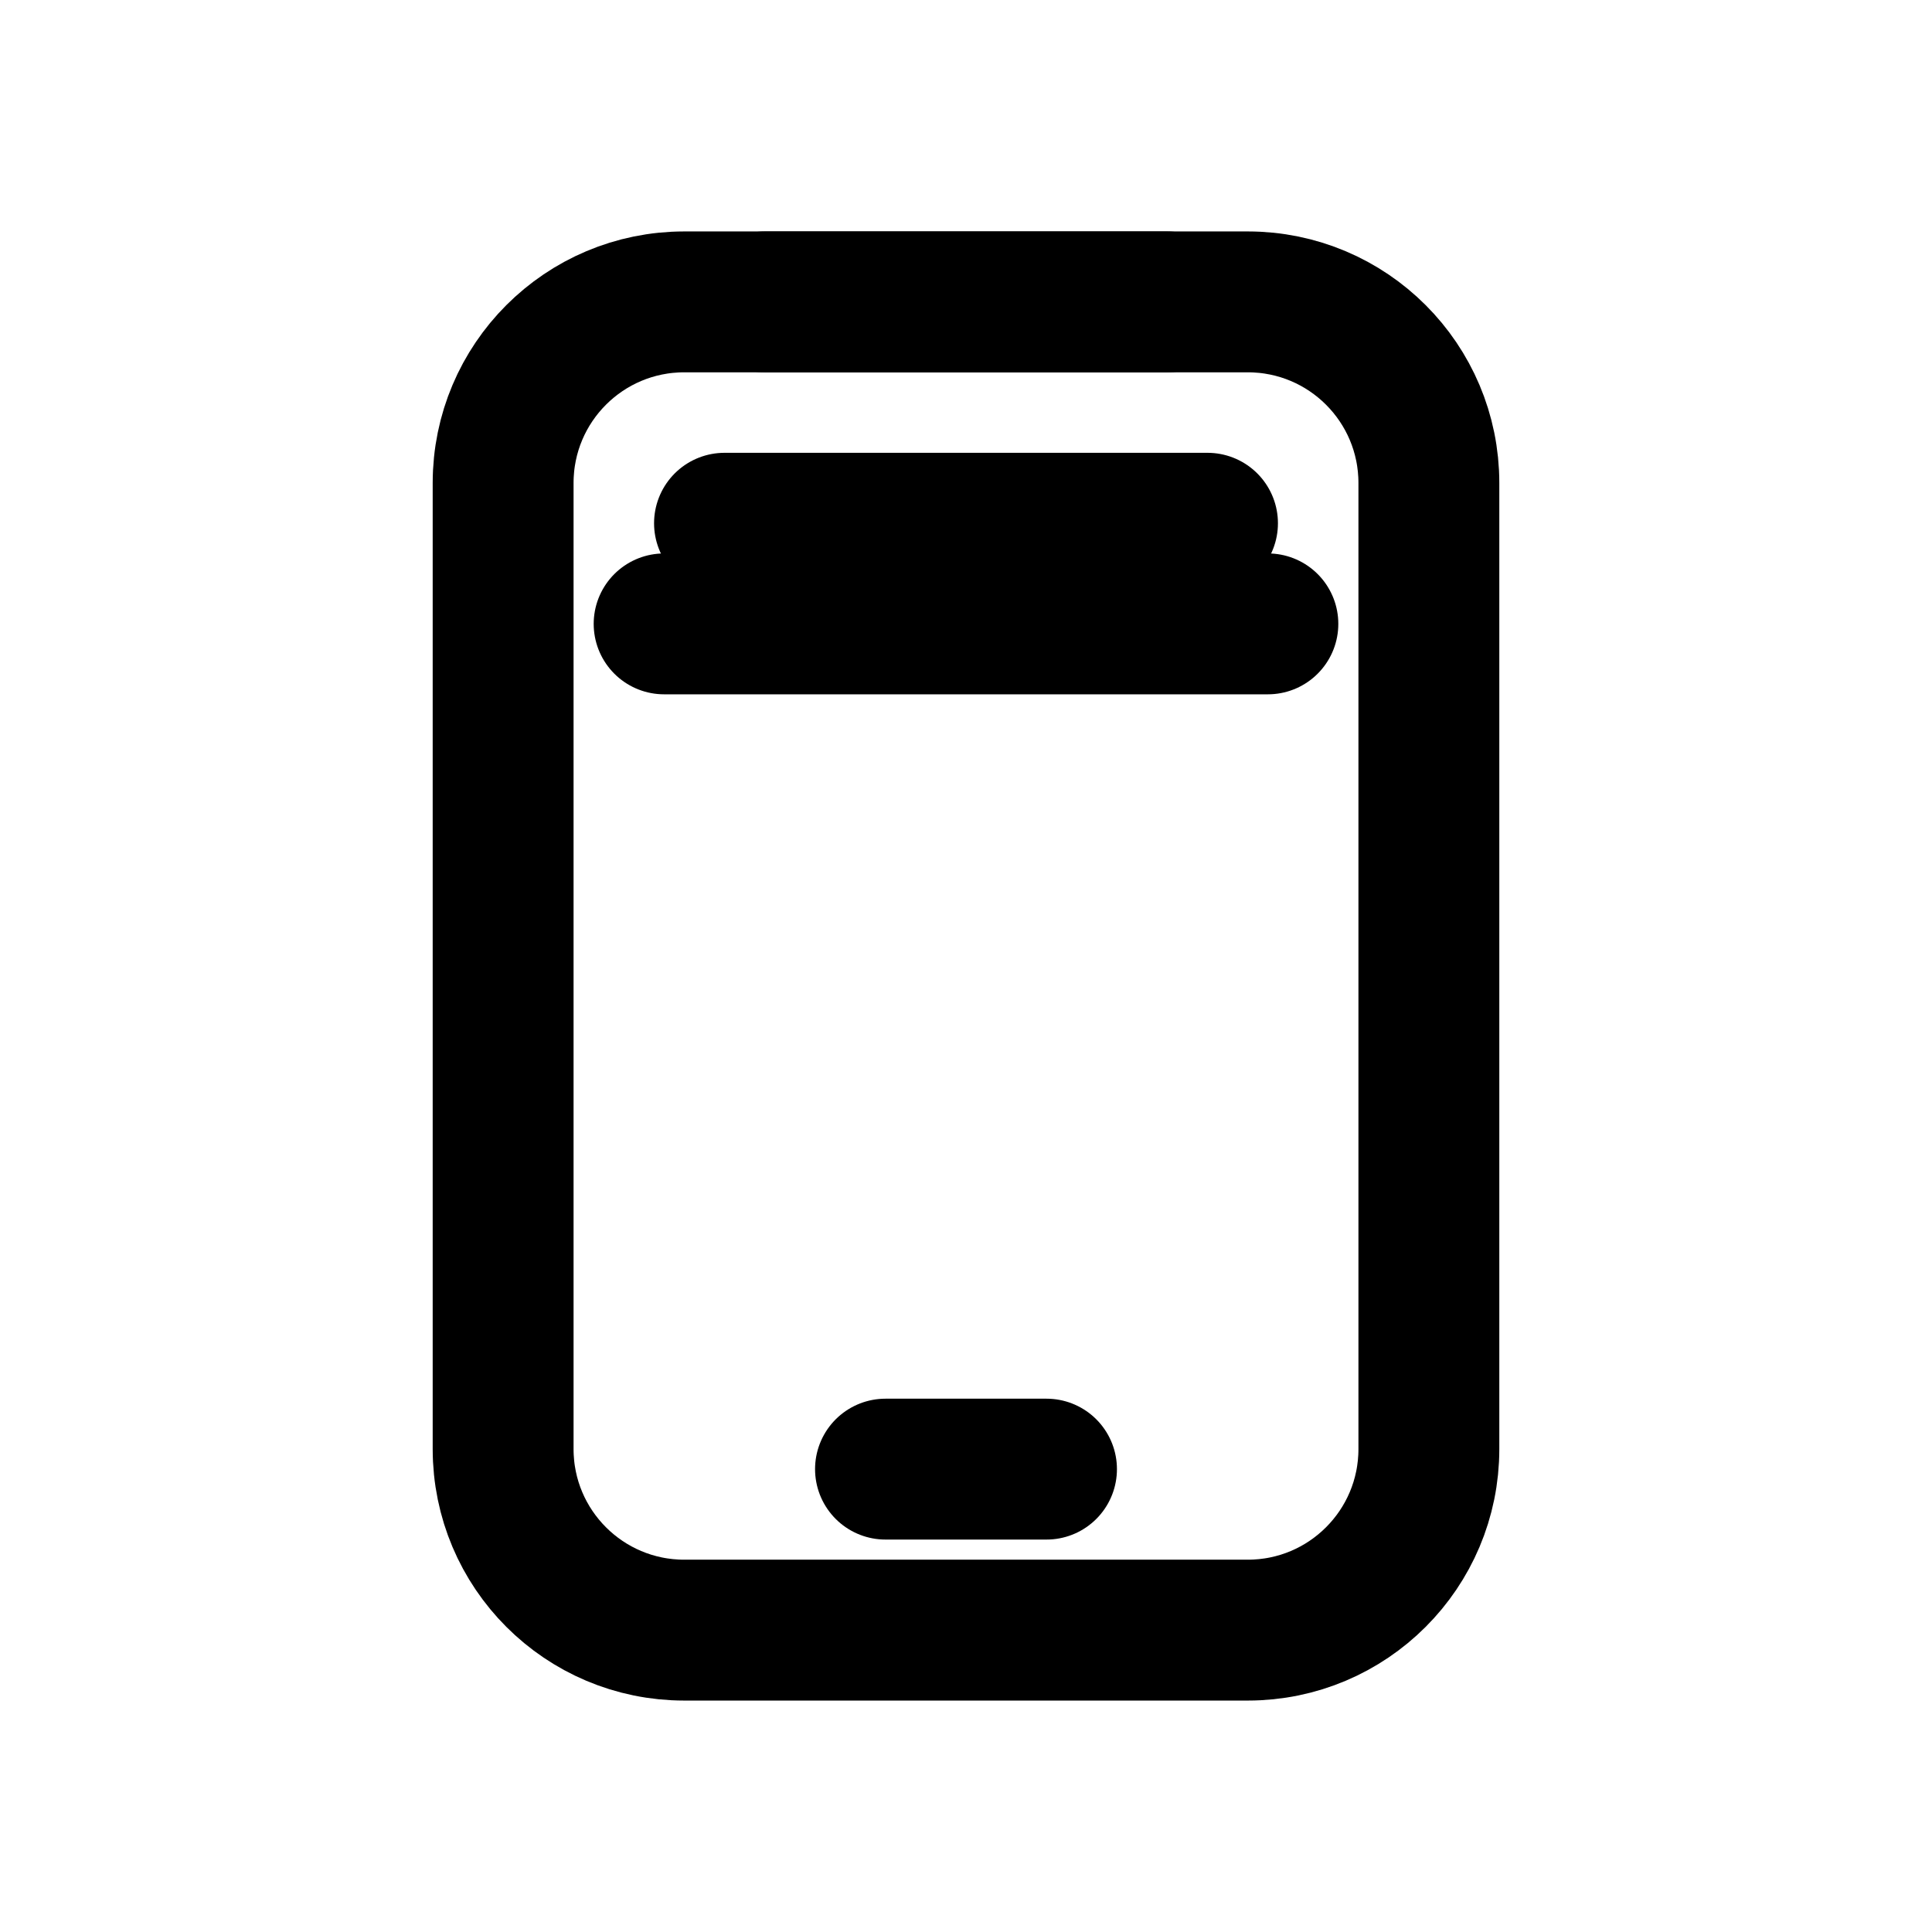
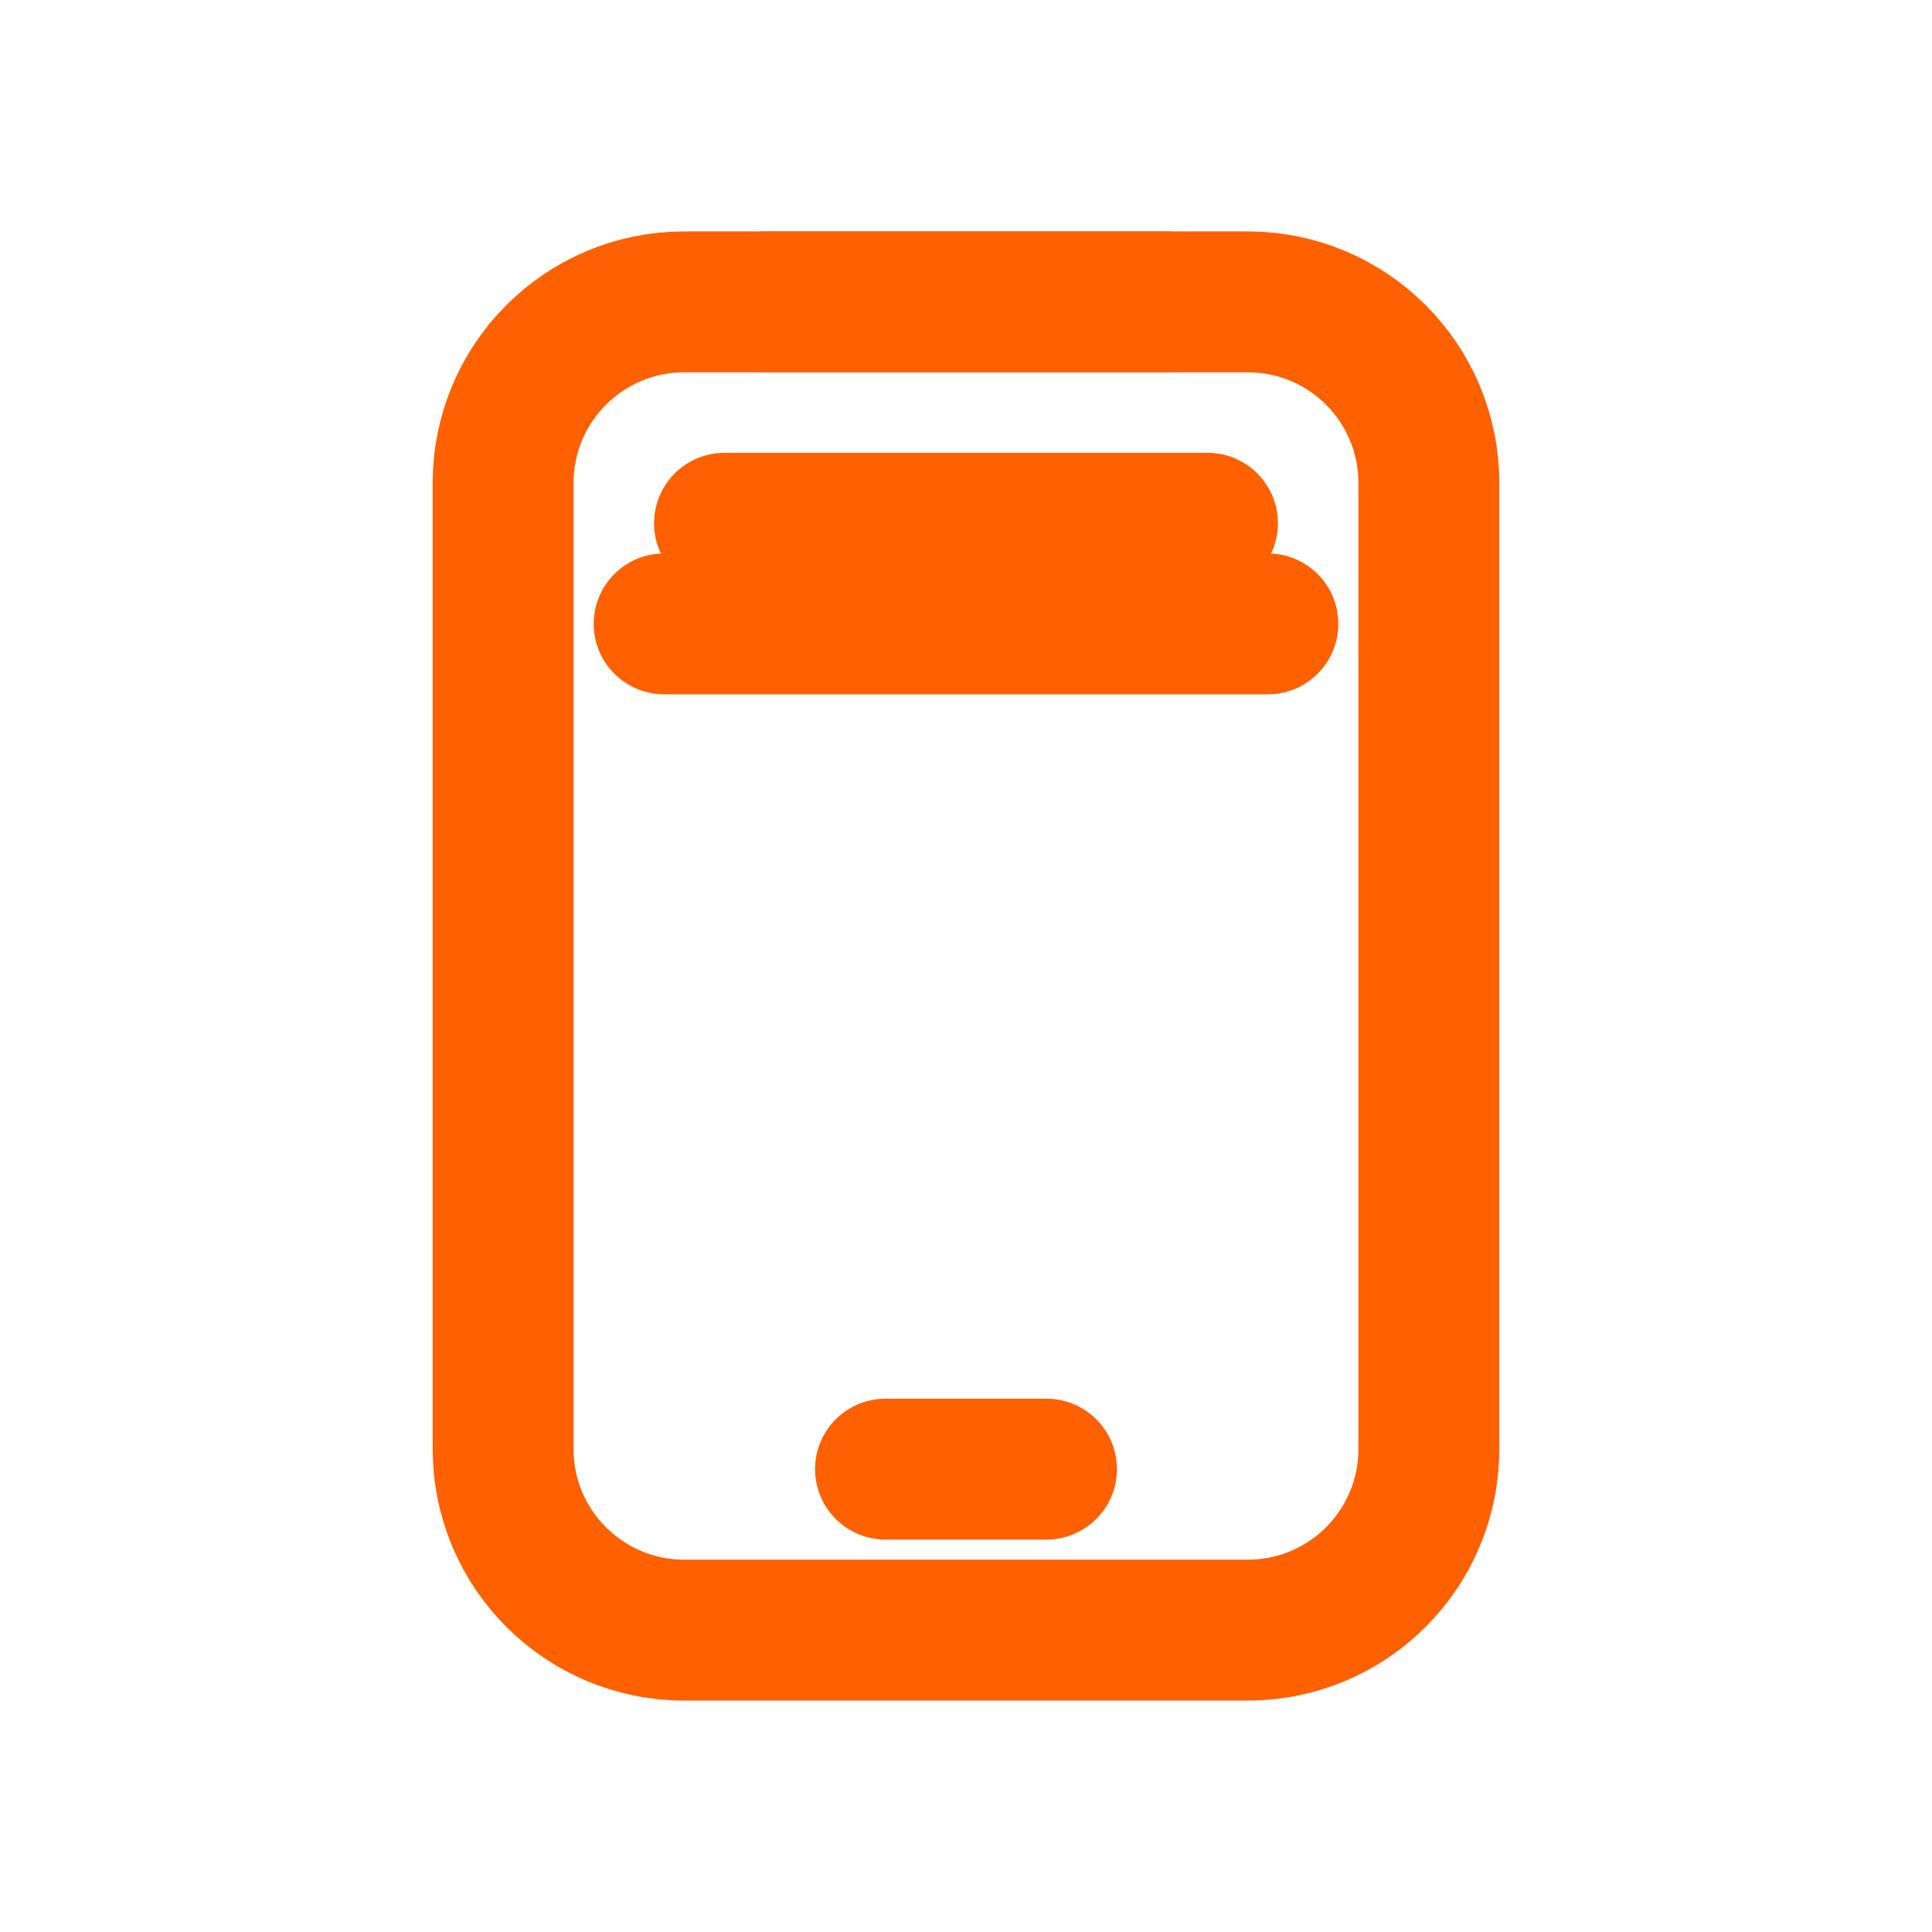
<svg xmlns="http://www.w3.org/2000/svg" width="24" height="24" viewBox="0 0 24 24" fill="none">
-   <path d="M9.5 3.75H14.5" stroke="currentColor" stroke-width="1.75" stroke-linecap="round" />
-   <path d="M9 6.5H15" stroke="currentColor" stroke-width="1.75" stroke-linecap="round" />
-   <path d="M8.25 7.75H15.75" stroke="currentColor" stroke-width="1.75" stroke-linecap="round" />
-   <path d="M8.5 3.75H15.5C16.743 3.75 17.75 4.757 17.75 6V18C17.75 19.243 16.743 20.25 15.5 20.25H8.5C7.257 20.25 6.25 19.243 6.25 18V6C6.25 4.757 7.257 3.75 8.5 3.75Z" stroke="currentColor" stroke-width="1.75" stroke-linejoin="round" />
-   <path d="M11 18.25H13" stroke="currentColor" stroke-width="1.75" stroke-linecap="round" />
+   <path d="M9.5 3.75H14.5" stroke="#FF6000" stroke-width="1.75" stroke-linecap="round" />
+   <path d="M9 6.5H15" stroke="#FF6000" stroke-width="1.75" stroke-linecap="round" />
+   <path d="M8.25 7.75H15.75" stroke="#FF6000" stroke-width="1.75" stroke-linecap="round" />
+   <path d="M8.5 3.75H15.5C16.743 3.75 17.75 4.757 17.75 6V18C17.75 19.243 16.743 20.25 15.5 20.25H8.5C7.257 20.25 6.25 19.243 6.25 18V6C6.25 4.757 7.257 3.75 8.5 3.75Z" stroke="#FF6000" stroke-width="1.75" stroke-linejoin="round" />
+   <path d="M11 18.25H13" stroke="#FF6000" stroke-width="1.75" stroke-linecap="round" />
</svg>
